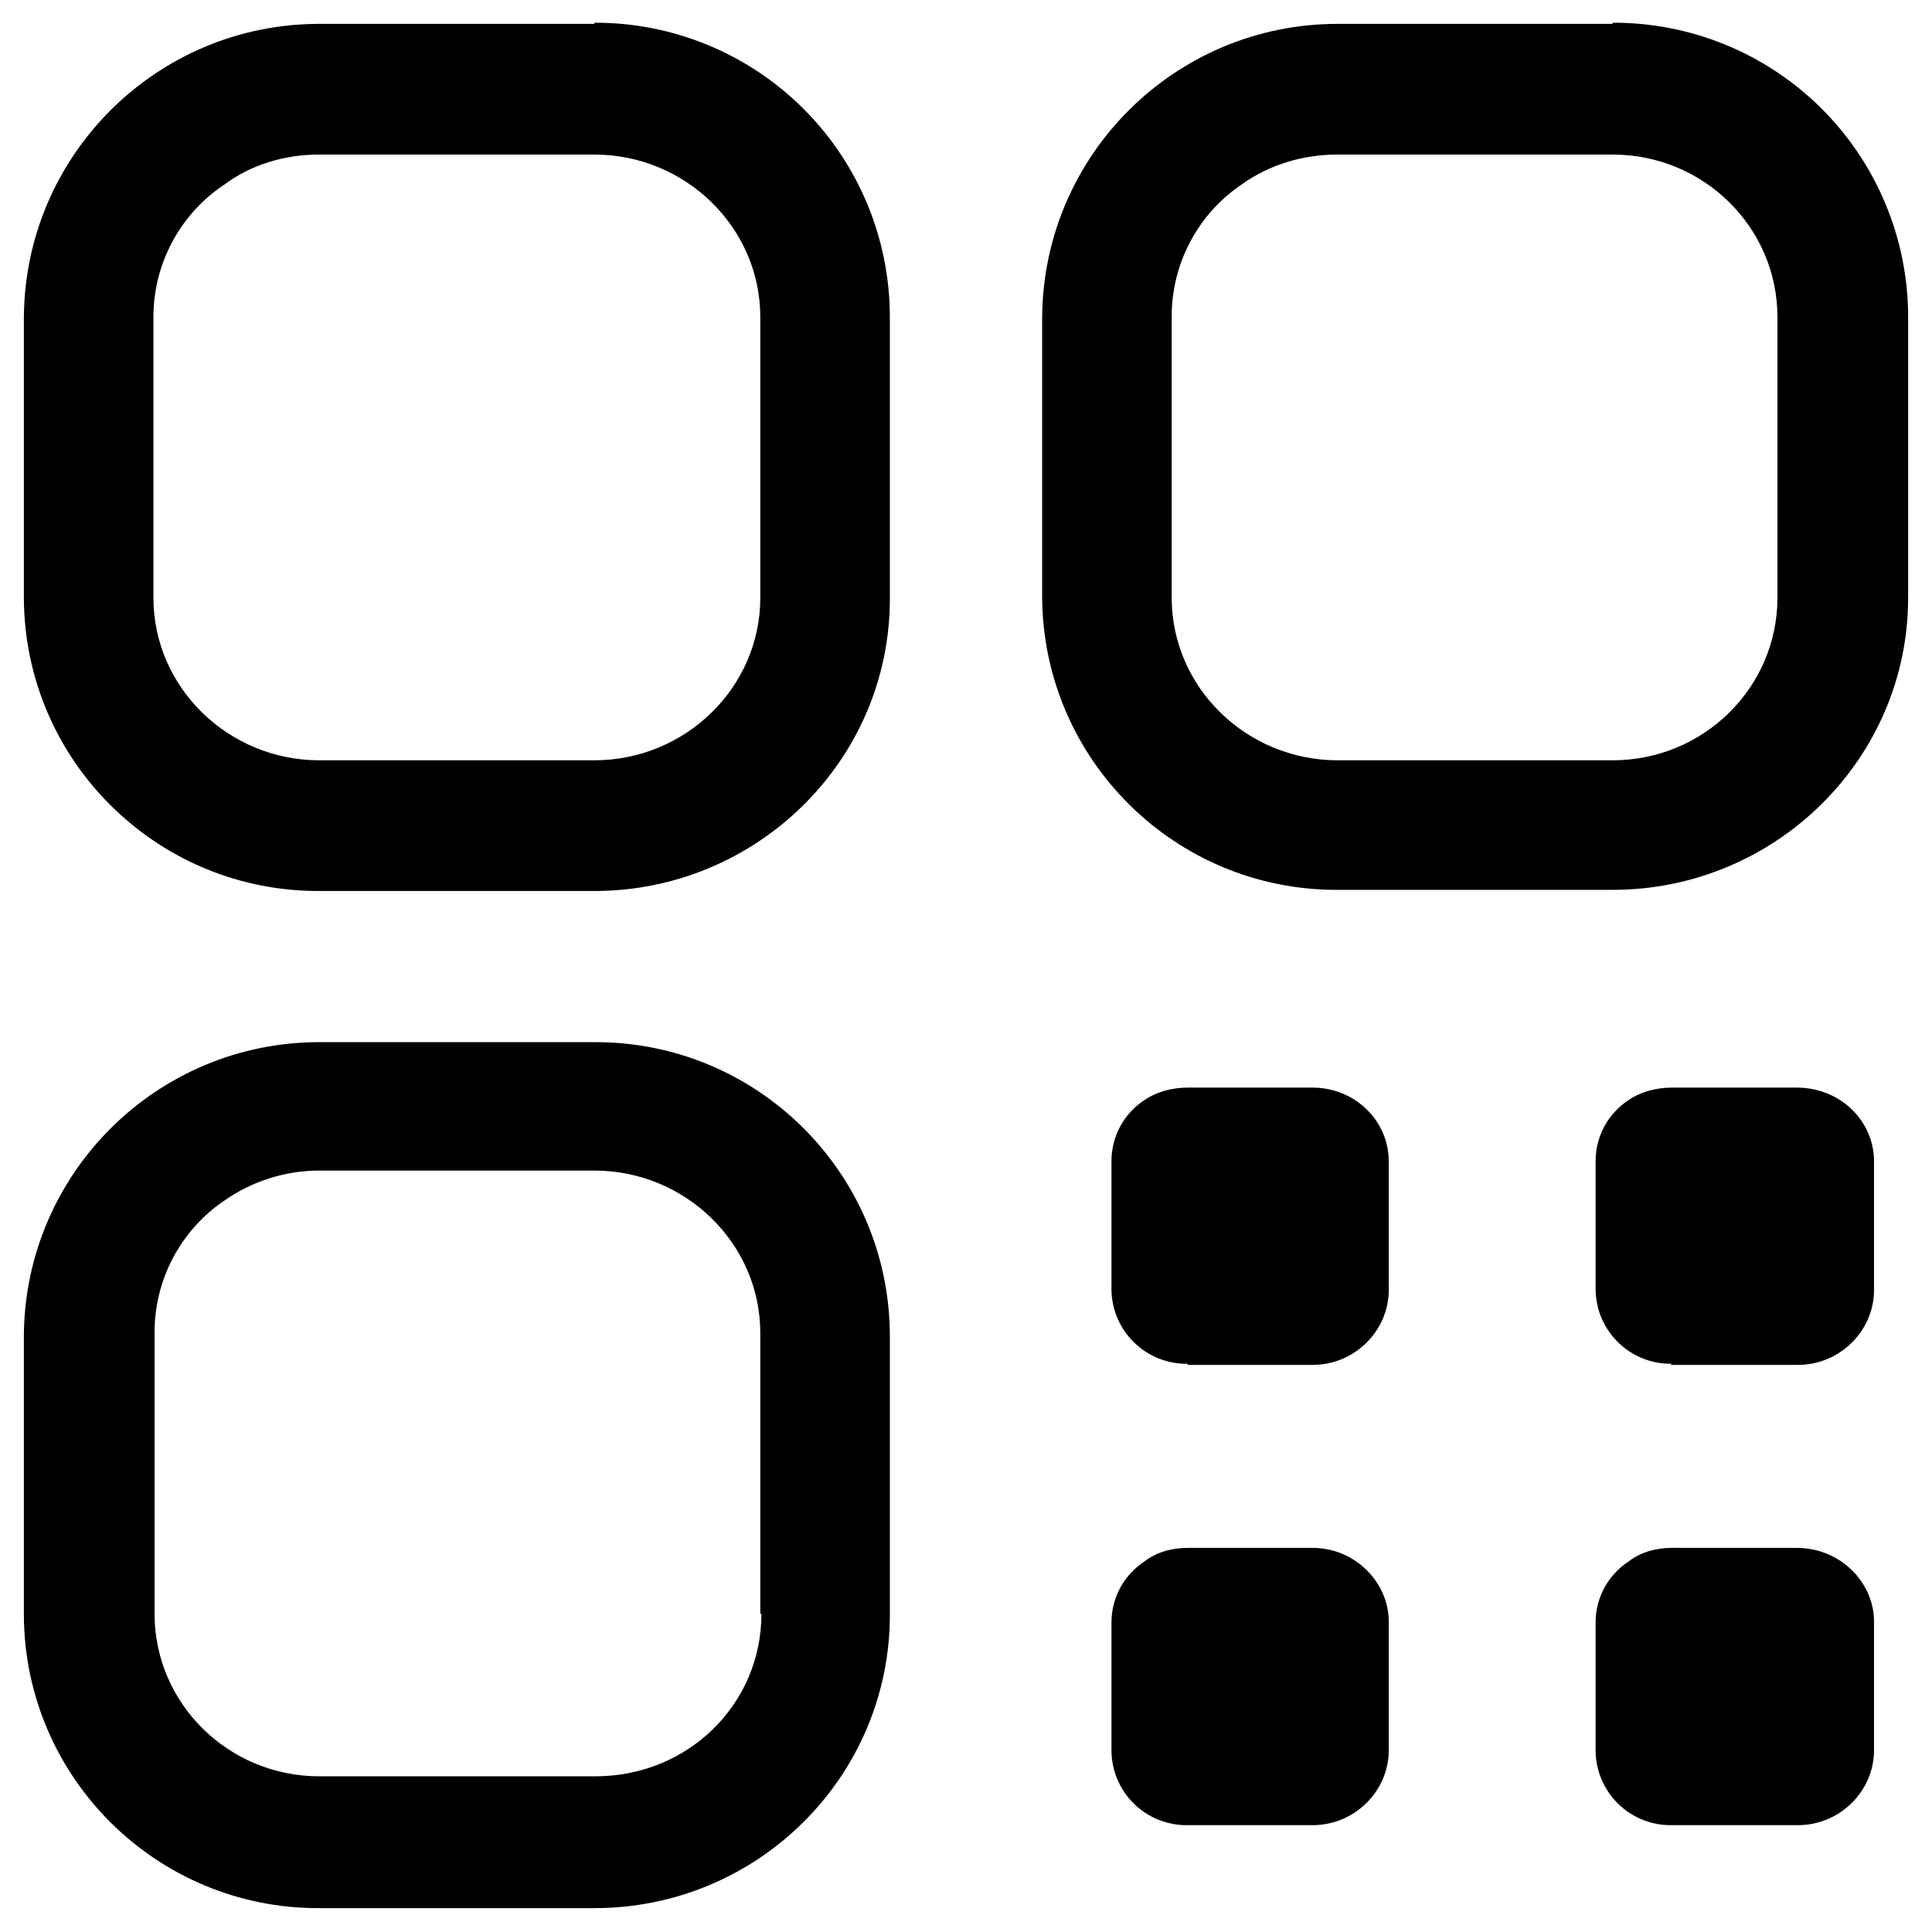
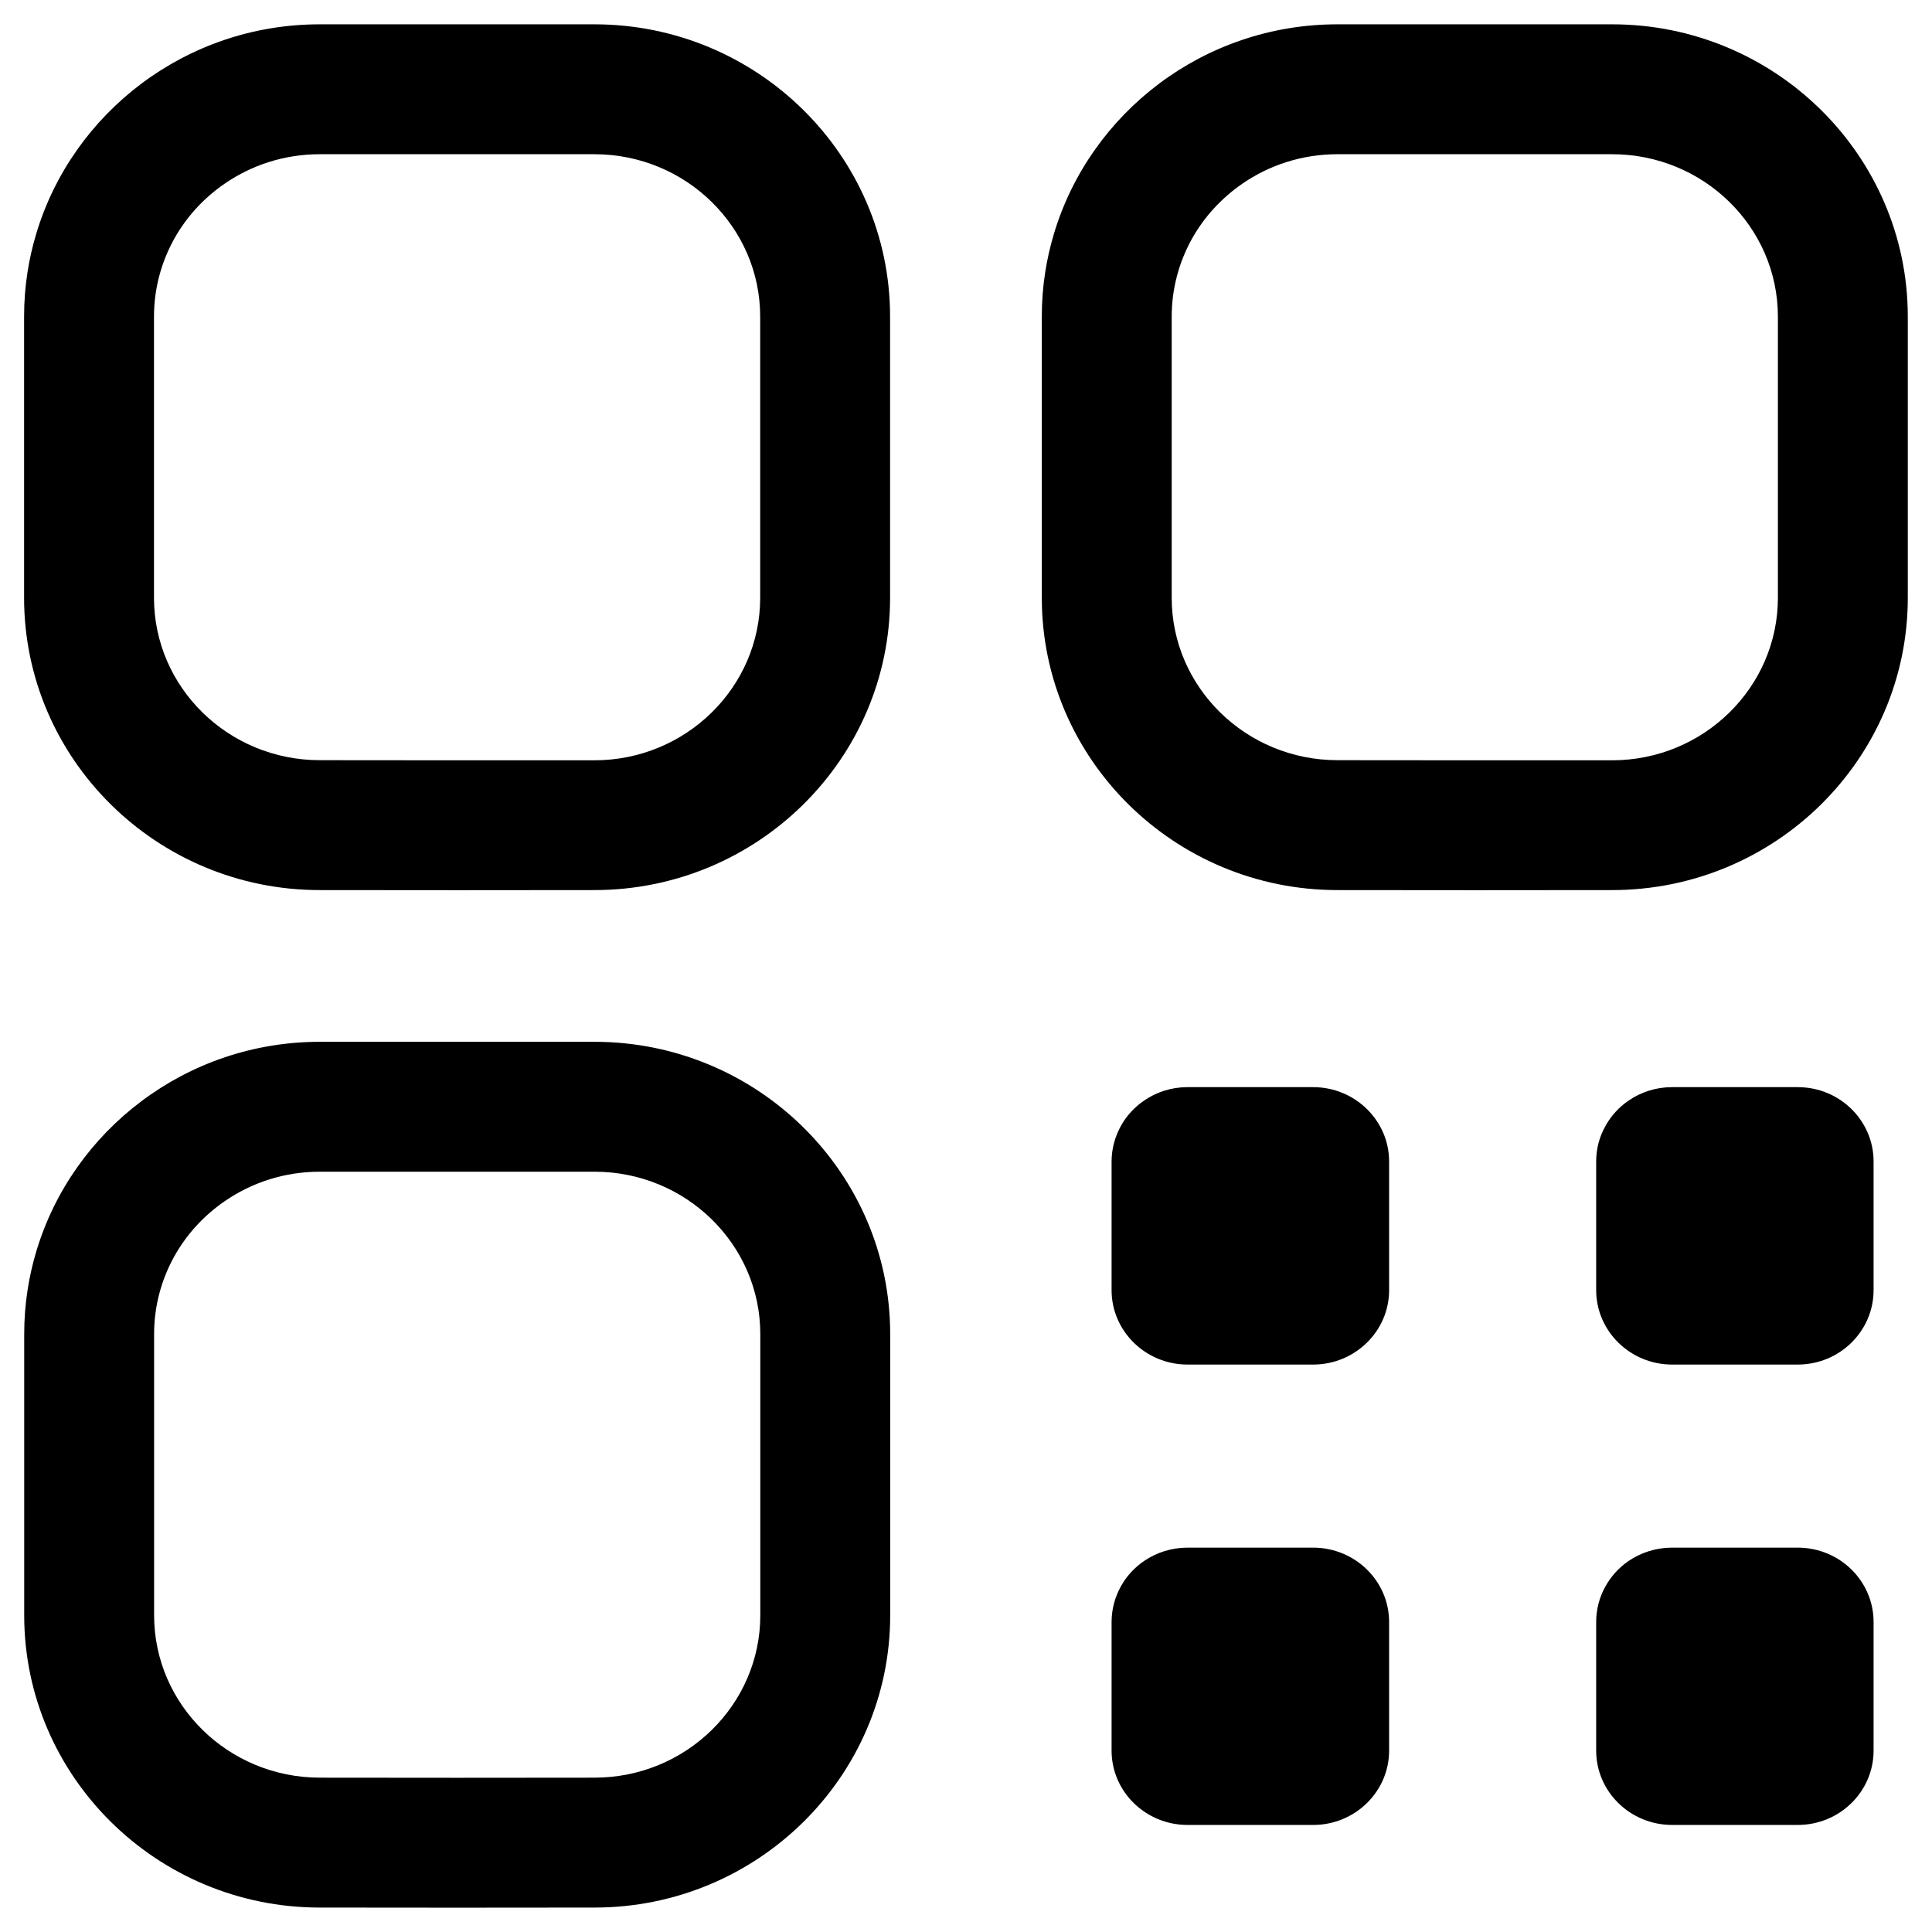
- <svg xmlns="http://www.w3.org/2000/svg" width="17" height="17" fill="none">
-   <path fill="#000" d="M5.23.21H2.81A2.6 2.6 0 0 0 .21 2.8v2.47a2.59 2.59 0 0 0 2.6 2.57h2.42c1.43 0 2.6-1.15 2.6-2.57V2.79A2.59 2.59 0 0 0 5.23.2Zm1.46 5.05c0 .79-.66 1.43-1.46 1.43H2.81c-.8 0-1.46-.64-1.46-1.43V2.79a1.4 1.4 0 0 1 .63-1.17c.23-.17.52-.26.83-.26h2.42c.8 0 1.46.64 1.46 1.43v2.47ZM14.19.21h-2.42a2.6 2.6 0 0 0-2.6 2.58v2.47a2.59 2.59 0 0 0 2.6 2.57h2.42c1.43 0 2.6-1.15 2.6-2.57V2.79A2.59 2.59 0 0 0 14.19.2Zm1.45 5.05c0 .79-.65 1.43-1.45 1.43h-2.42c-.8 0-1.46-.64-1.46-1.43V2.79a1.4 1.4 0 0 1 .62-1.17c.24-.17.53-.26.84-.26h2.42c.8 0 1.45.64 1.45 1.43v2.47ZM5.23 9.17H2.81a2.6 2.6 0 0 0-2.6 2.57v2.47a2.59 2.59 0 0 0 2.6 2.58h2.42c1.44 0 2.6-1.16 2.6-2.58v-2.47a2.59 2.59 0 0 0-2.6-2.57ZM6.7 14.2c0 .8-.65 1.43-1.46 1.43H2.81c-.8 0-1.45-.64-1.45-1.43v-2.47a1.4 1.4 0 0 1 .62-1.17c.23-.16.52-.26.83-.26h2.42c.8 0 1.46.64 1.46 1.43v2.47ZM10.45 12a.66.66 0 0 1-.67-.65v-1.13a.64.64 0 0 1 .29-.54c.1-.07.24-.11.38-.11h1.1c.37 0 .67.29.67.65v1.13c0 .36-.3.66-.67.66h-1.1ZM10.45 16.06a.66.66 0 0 1-.67-.66v-1.13a.64.64 0 0 1 .29-.53c.1-.08.24-.12.38-.12h1.1c.37 0 .67.3.67.65v1.13c0 .36-.3.66-.67.66h-1.1ZM14.71 12a.66.66 0 0 1-.67-.65v-1.13a.64.64 0 0 1 .29-.54c.1-.07.24-.11.38-.11h1.1c.38 0 .68.29.68.65v1.13c0 .36-.3.66-.67.66H14.7ZM14.71 16.06a.66.66 0 0 1-.67-.66v-1.13a.64.64 0 0 1 .29-.53c.1-.08.24-.12.38-.12h1.1c.38 0 .68.3.68.65v1.13c0 .36-.3.66-.67.66H14.7Z" />
+ <svg xmlns="http://www.w3.org/2000/svg" width="17" height="17" viewBox="0 0 17 17" fill="none">
+   <path d="M5.23 0.214H2.813C1.636 0.214 0.638 0.992 0.319 2.056C0.286 2.166 0.26 2.279 0.242 2.395C0.222 2.522 0.212 2.653 0.212 2.786V5.26C0.212 6.679 1.379 7.832 2.813 7.832L4.022 7.833L5.23 7.832C6.664 7.832 7.832 6.679 7.832 5.26V2.786C7.832 1.368 6.665 0.214 5.23 0.214ZM6.689 5.26C6.689 6.048 6.035 6.69 5.23 6.69L4.022 6.69L2.814 6.689C2.009 6.689 1.355 6.048 1.355 5.26V2.786C1.355 2.54 1.419 2.308 1.531 2.105C1.639 1.91 1.792 1.743 1.977 1.616C2.214 1.453 2.502 1.357 2.813 1.357H5.23C6.035 1.357 6.689 1.998 6.689 2.786V5.26Z" fill="black" />
+   <path d="M14.185 0.214H11.768C10.591 0.214 9.593 0.992 9.274 2.056C9.241 2.166 9.215 2.279 9.197 2.395C9.177 2.522 9.167 2.653 9.167 2.786V5.26C9.167 6.679 10.334 7.832 11.768 7.832L12.977 7.833L14.185 7.832C15.62 7.832 16.787 6.679 16.787 5.26V2.786C16.787 1.368 15.62 0.214 14.185 0.214ZM15.644 5.26C15.644 6.048 14.99 6.69 14.185 6.69L12.977 6.69L11.769 6.689C10.964 6.689 10.31 6.048 10.31 5.26V2.786C10.31 2.54 10.374 2.308 10.486 2.105C10.594 1.91 10.748 1.743 10.932 1.616C11.169 1.453 11.457 1.357 11.768 1.357H14.185C14.99 1.357 15.644 1.998 15.644 2.786V5.26Z" fill="black" />
+   <path d="M5.231 9.167H2.814C1.637 9.167 0.639 9.945 0.32 11.009C0.287 11.119 0.261 11.232 0.243 11.348C0.223 11.475 0.213 11.606 0.213 11.739V14.213C0.213 15.632 1.38 16.785 2.814 16.785L4.023 16.786L5.231 16.785C6.665 16.785 7.833 15.632 7.833 14.213V11.739C7.833 10.32 6.665 9.167 5.231 9.167ZM6.69 14.213C6.69 15.001 6.036 15.642 5.231 15.642L4.023 15.643L2.815 15.642C2.01 15.642 1.356 15.001 1.356 14.213V11.739C1.356 11.492 1.42 11.261 1.532 11.058C1.64 10.863 1.793 10.696 1.978 10.569C2.215 10.406 2.503 10.31 2.814 10.31H5.231C6.036 10.31 6.69 10.951 6.69 11.739V14.213Z" fill="black" />
+   <path d="M10.449 12.007C10.449 12.007 10.449 12.007 10.449 12.007C10.081 12.007 9.781 11.713 9.781 11.353V10.22C9.781 10.108 9.811 10.002 9.862 9.909C9.911 9.82 9.981 9.743 10.066 9.685C10.174 9.61 10.306 9.566 10.449 9.566H11.555C11.923 9.566 12.223 9.86 12.223 10.22V11.353C12.223 11.713 11.923 12.007 11.555 12.007H11.002H10.449C10.449 12.007 10.449 12.007 10.449 12.007V12.007Z" fill="black" />
+   <path d="M10.449 16.058C10.081 16.058 9.781 15.765 9.781 15.404V14.272C9.781 14.159 9.811 14.053 9.862 13.96C9.911 13.871 9.981 13.794 10.066 13.736C10.174 13.662 10.306 13.618 10.449 13.618H11.555C11.923 13.618 12.223 13.911 12.223 14.272V15.404C12.223 15.765 11.923 16.058 11.555 16.058H11.002H10.449V16.058Z" fill="black" />
+   <path d="M14.713 12.007C14.345 12.007 14.045 11.713 14.045 11.352V10.22C14.045 10.107 14.074 10.001 14.126 9.909C14.175 9.819 14.245 9.743 14.329 9.685C14.438 9.61 14.57 9.566 14.712 9.566H15.819C16.187 9.566 16.486 9.859 16.486 10.22V11.352C16.486 11.713 16.187 12.007 15.819 12.007H15.266H14.713V12.007Z" fill="black" />
+   <path d="M14.713 16.058C14.345 16.058 14.045 15.765 14.045 15.404V14.272C14.045 14.159 14.074 14.053 14.126 13.96C14.175 13.871 14.245 13.794 14.329 13.736C14.438 13.662 14.57 13.618 14.712 13.618H15.819C16.187 13.618 16.486 13.911 16.486 14.272V15.404C16.486 15.765 16.187 16.058 15.819 16.058H15.266H14.713V16.058Z" fill="black" />
</svg>
